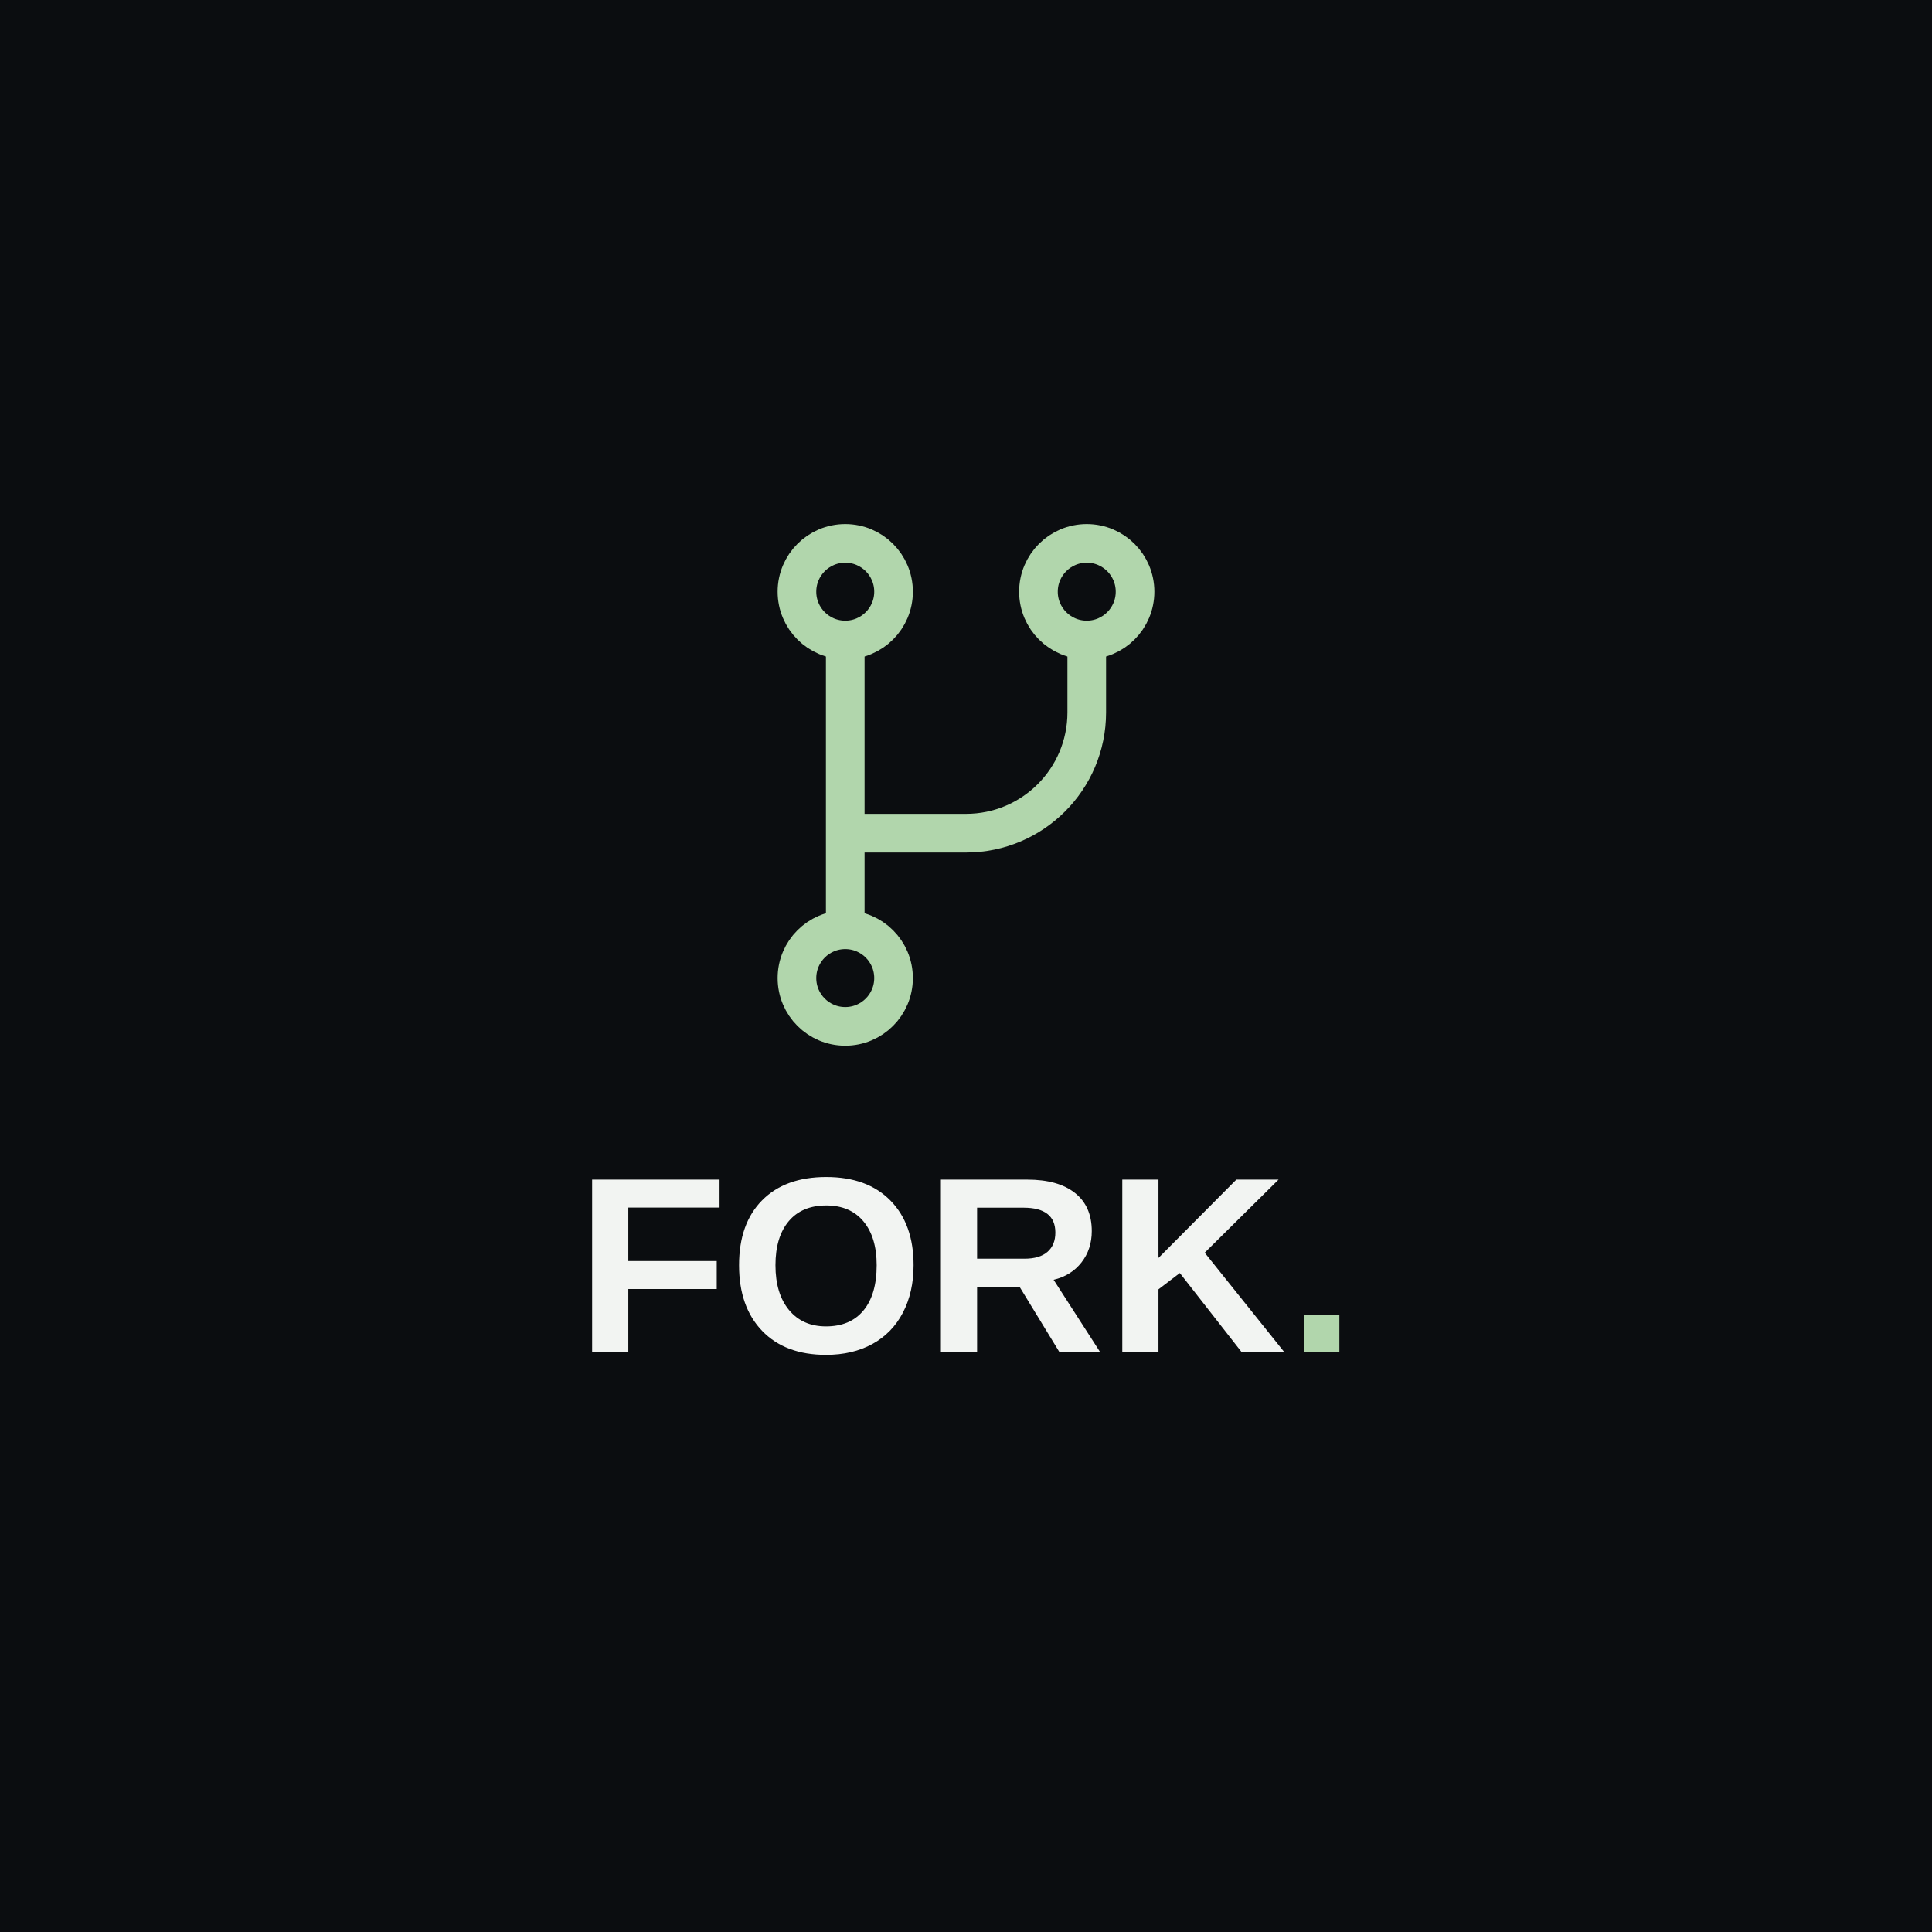
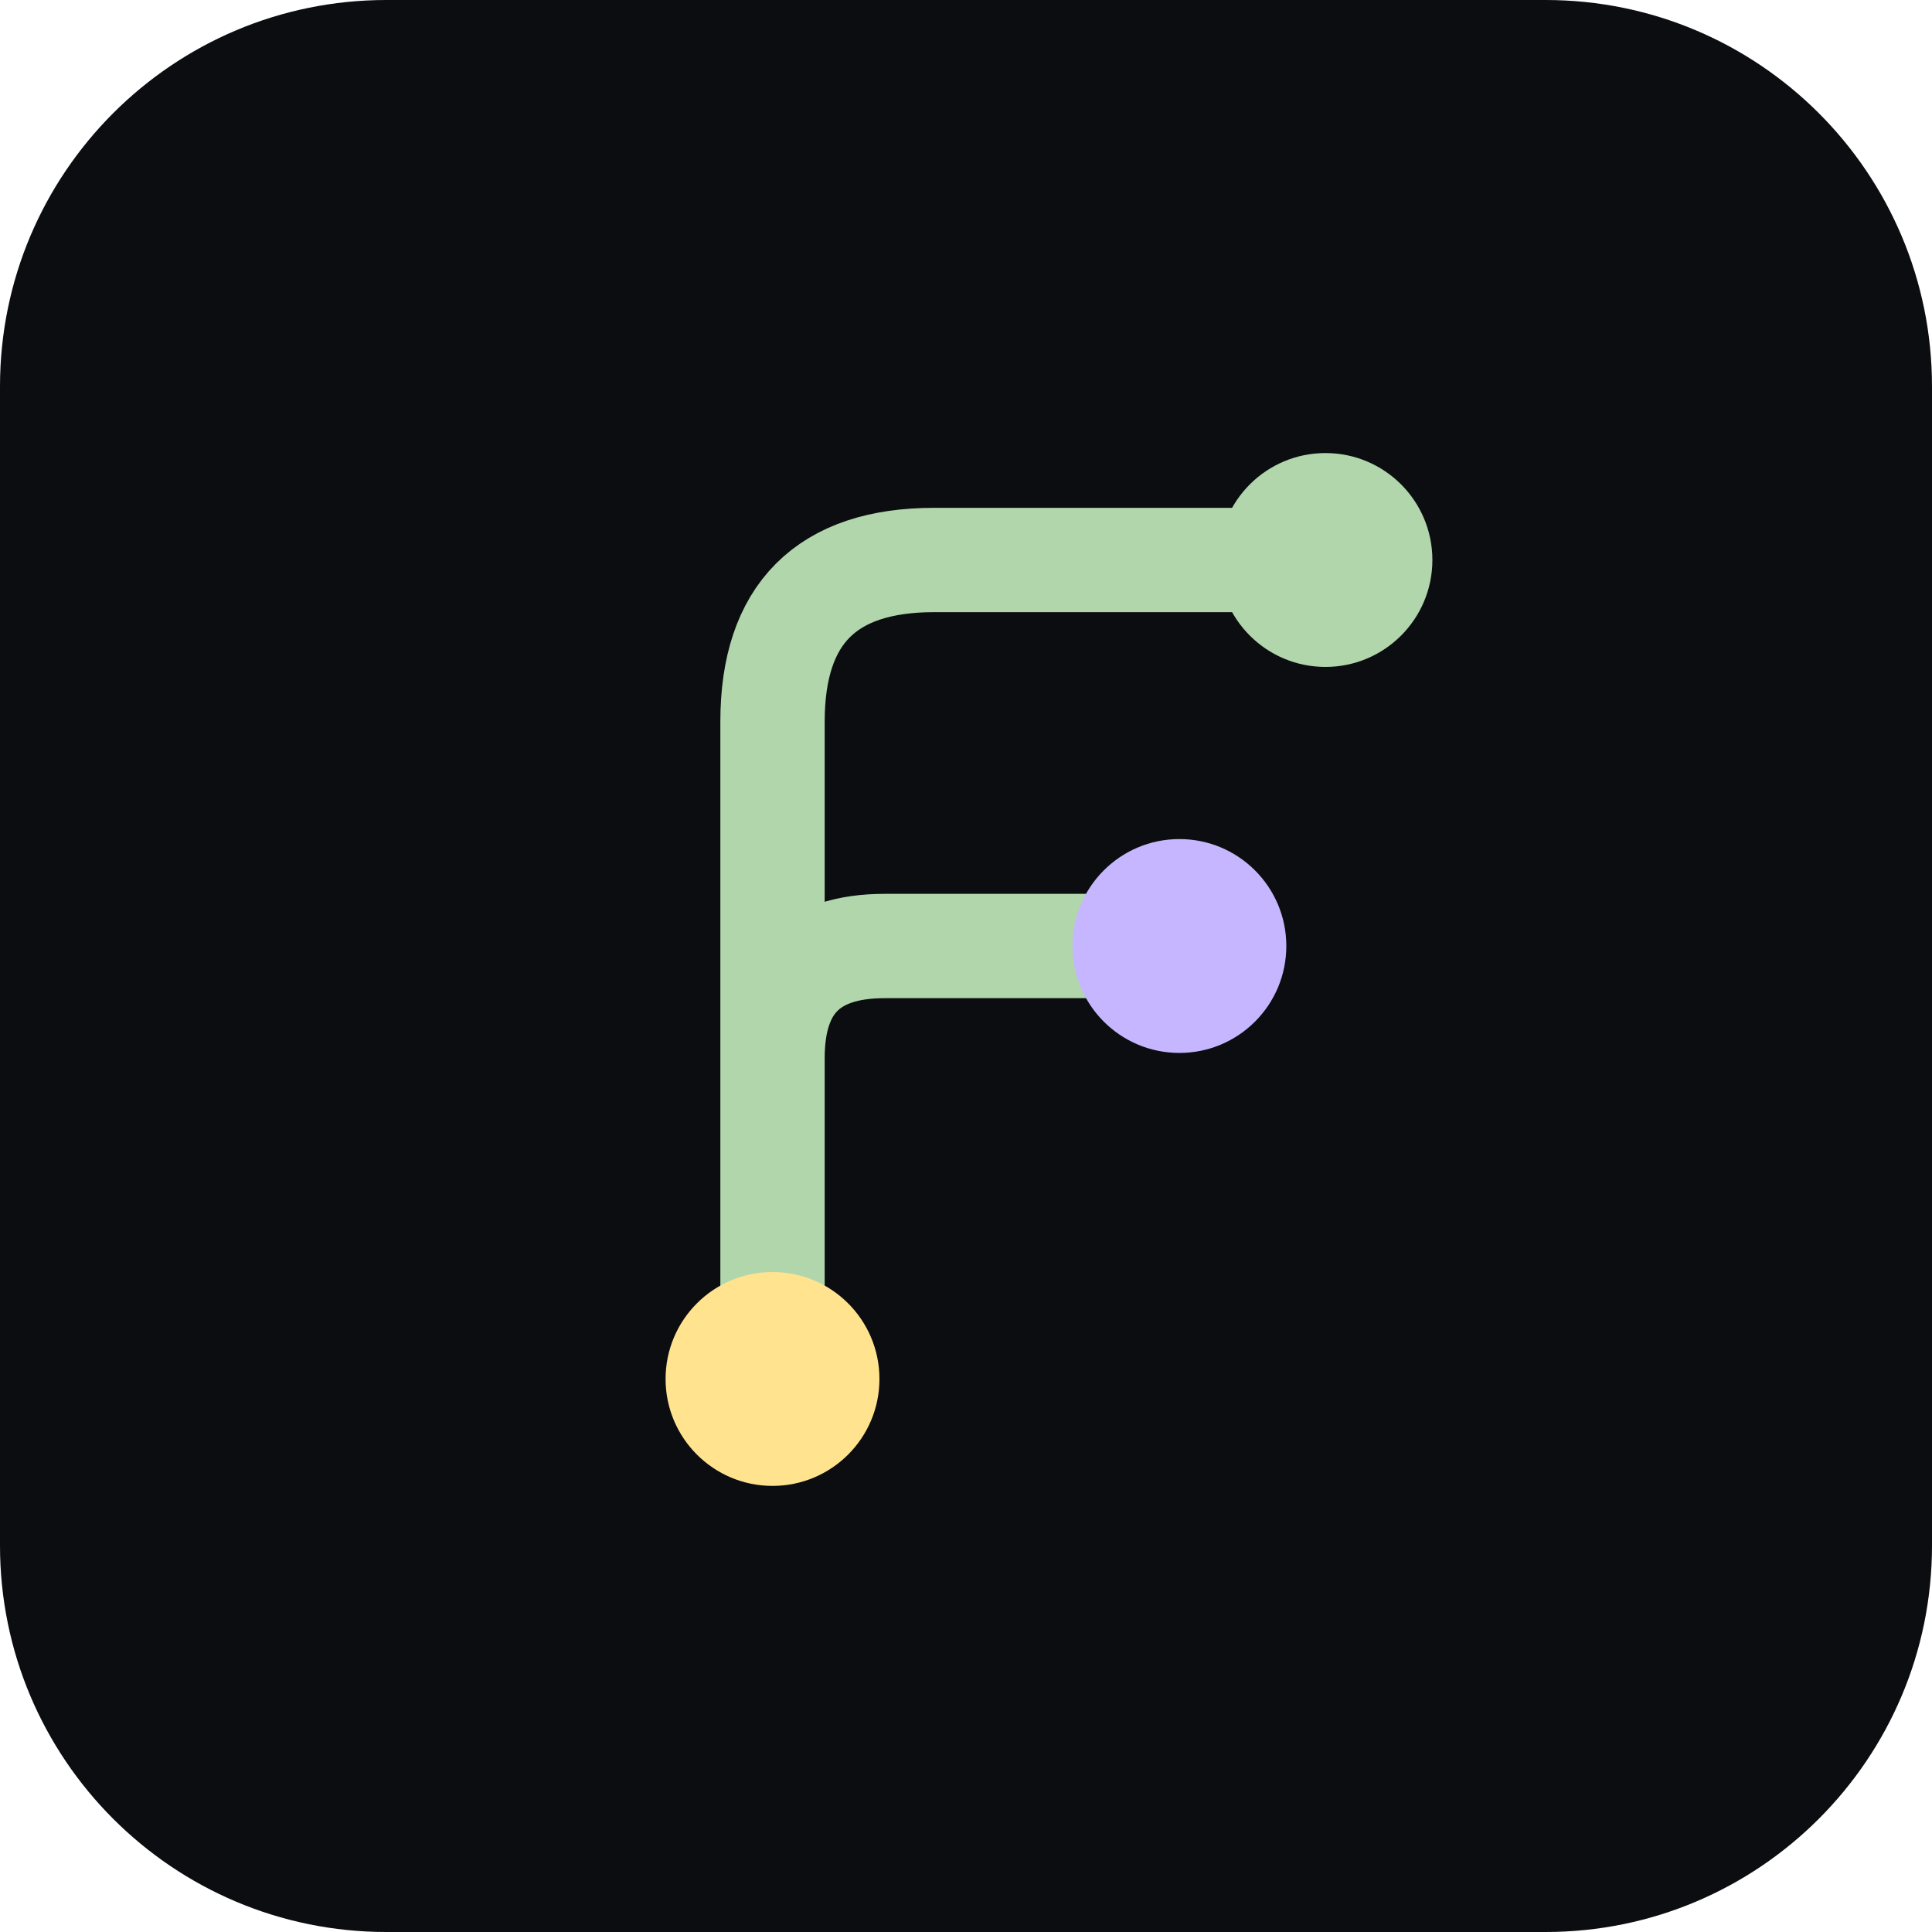
- <svg xmlns="http://www.w3.org/2000/svg" width="800" height="800">
-   <rect width="800" height="800" fill="#0B0D10" />
-   <g transform="translate(280 205) scale(10)" fill="none" stroke="#B1D6AC" stroke-width="1.6">
-     <circle cx="7" cy="4" r="2" />
-     <circle cx="17" cy="4" r="2" />
-     <circle cx="7" cy="20" r="2" />
-     <path d="M7 6v12M17 6v3a5 5 0 0 1-5 5H7" />
+ <svg xmlns="http://www.w3.org/2000/svg" width="800" height="800" viewBox="0 0 800 800">
+   <rect width="800" height="800" rx="160" fill="#0B0D10" />
+   <g transform="translate(254 166) scale(1.08)" fill="none">
+     <path d="M61 375V123q0-62 62-62h150M61 252q0-43 43-43h113" stroke="#B1D6AC" stroke-width="40" stroke-linecap="round" />
+     <circle cx="273" cy="61" r="41" fill="#B1D6AC" />
+     <circle cx="217" cy="209" r="41" fill="#C5B6FF" />
+     <circle cx="61" cy="375" r="41" fill="#FFE38F" />
  </g>
-   <text x="400" y="560" fill="#F2F4F2" font-family="Arial" font-size="104" font-weight="700" text-anchor="middle">FORK<tspan fill="#B1D6AC">.</tspan>
-   </text>
</svg>
